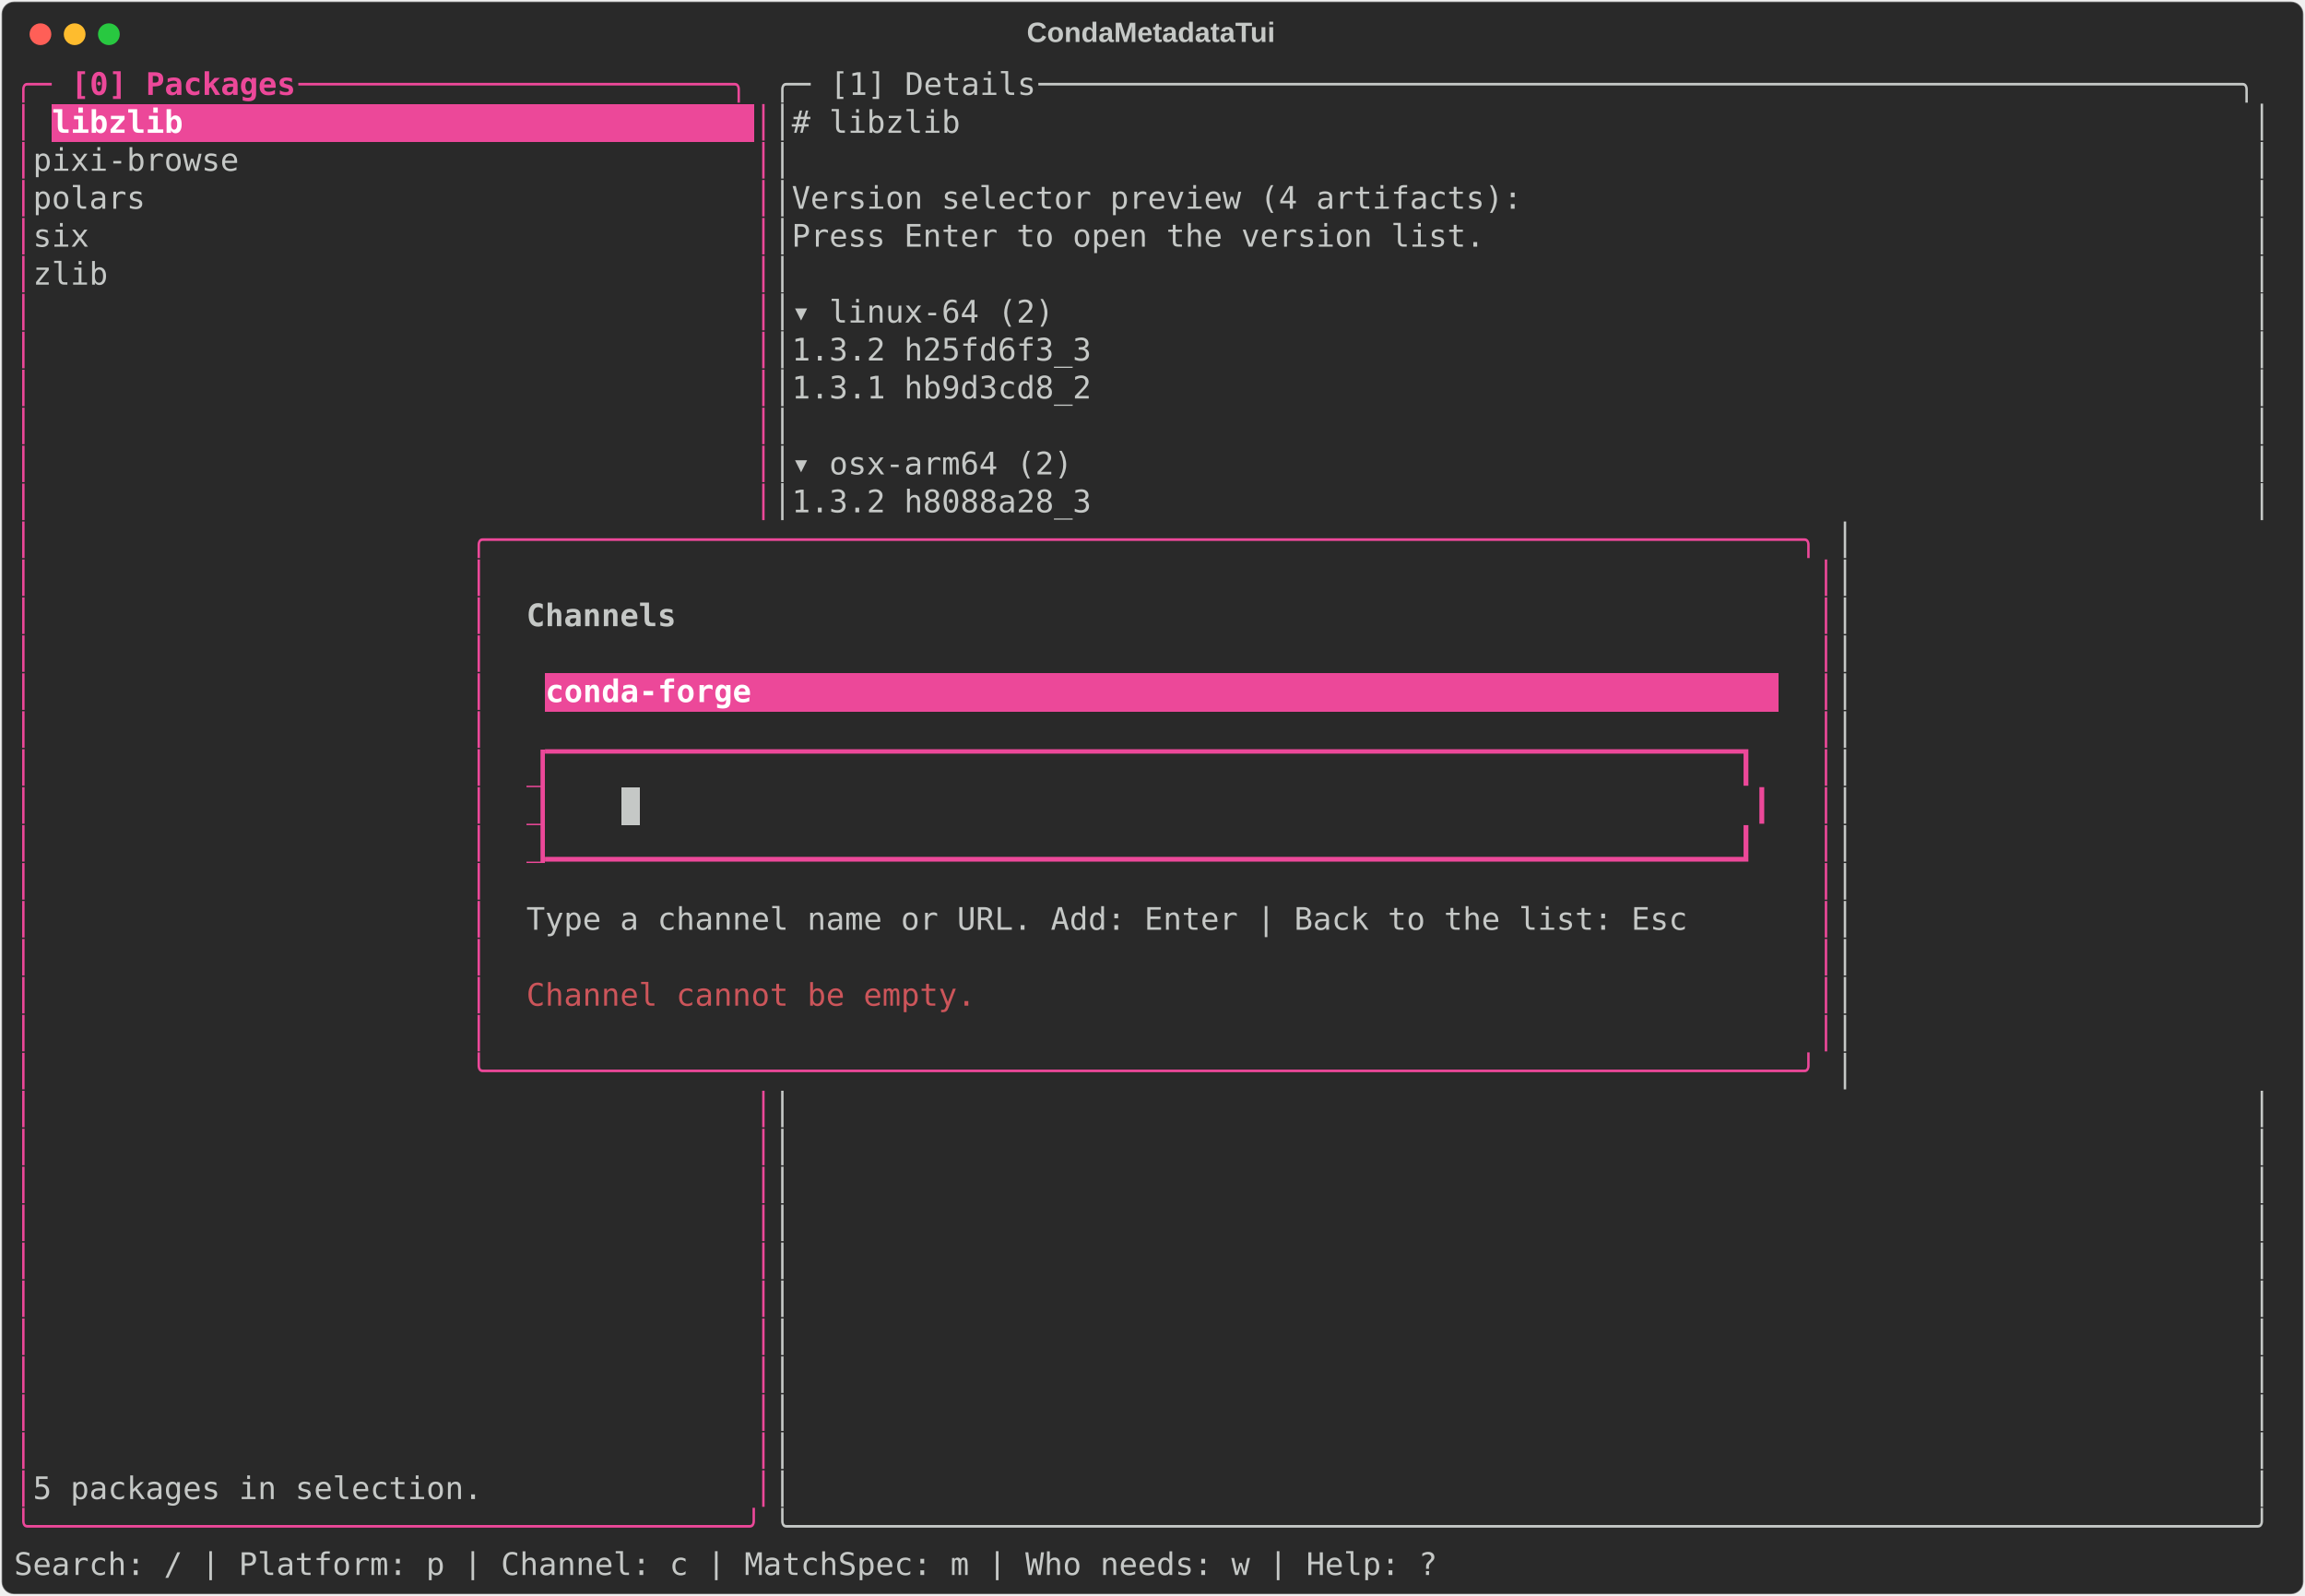
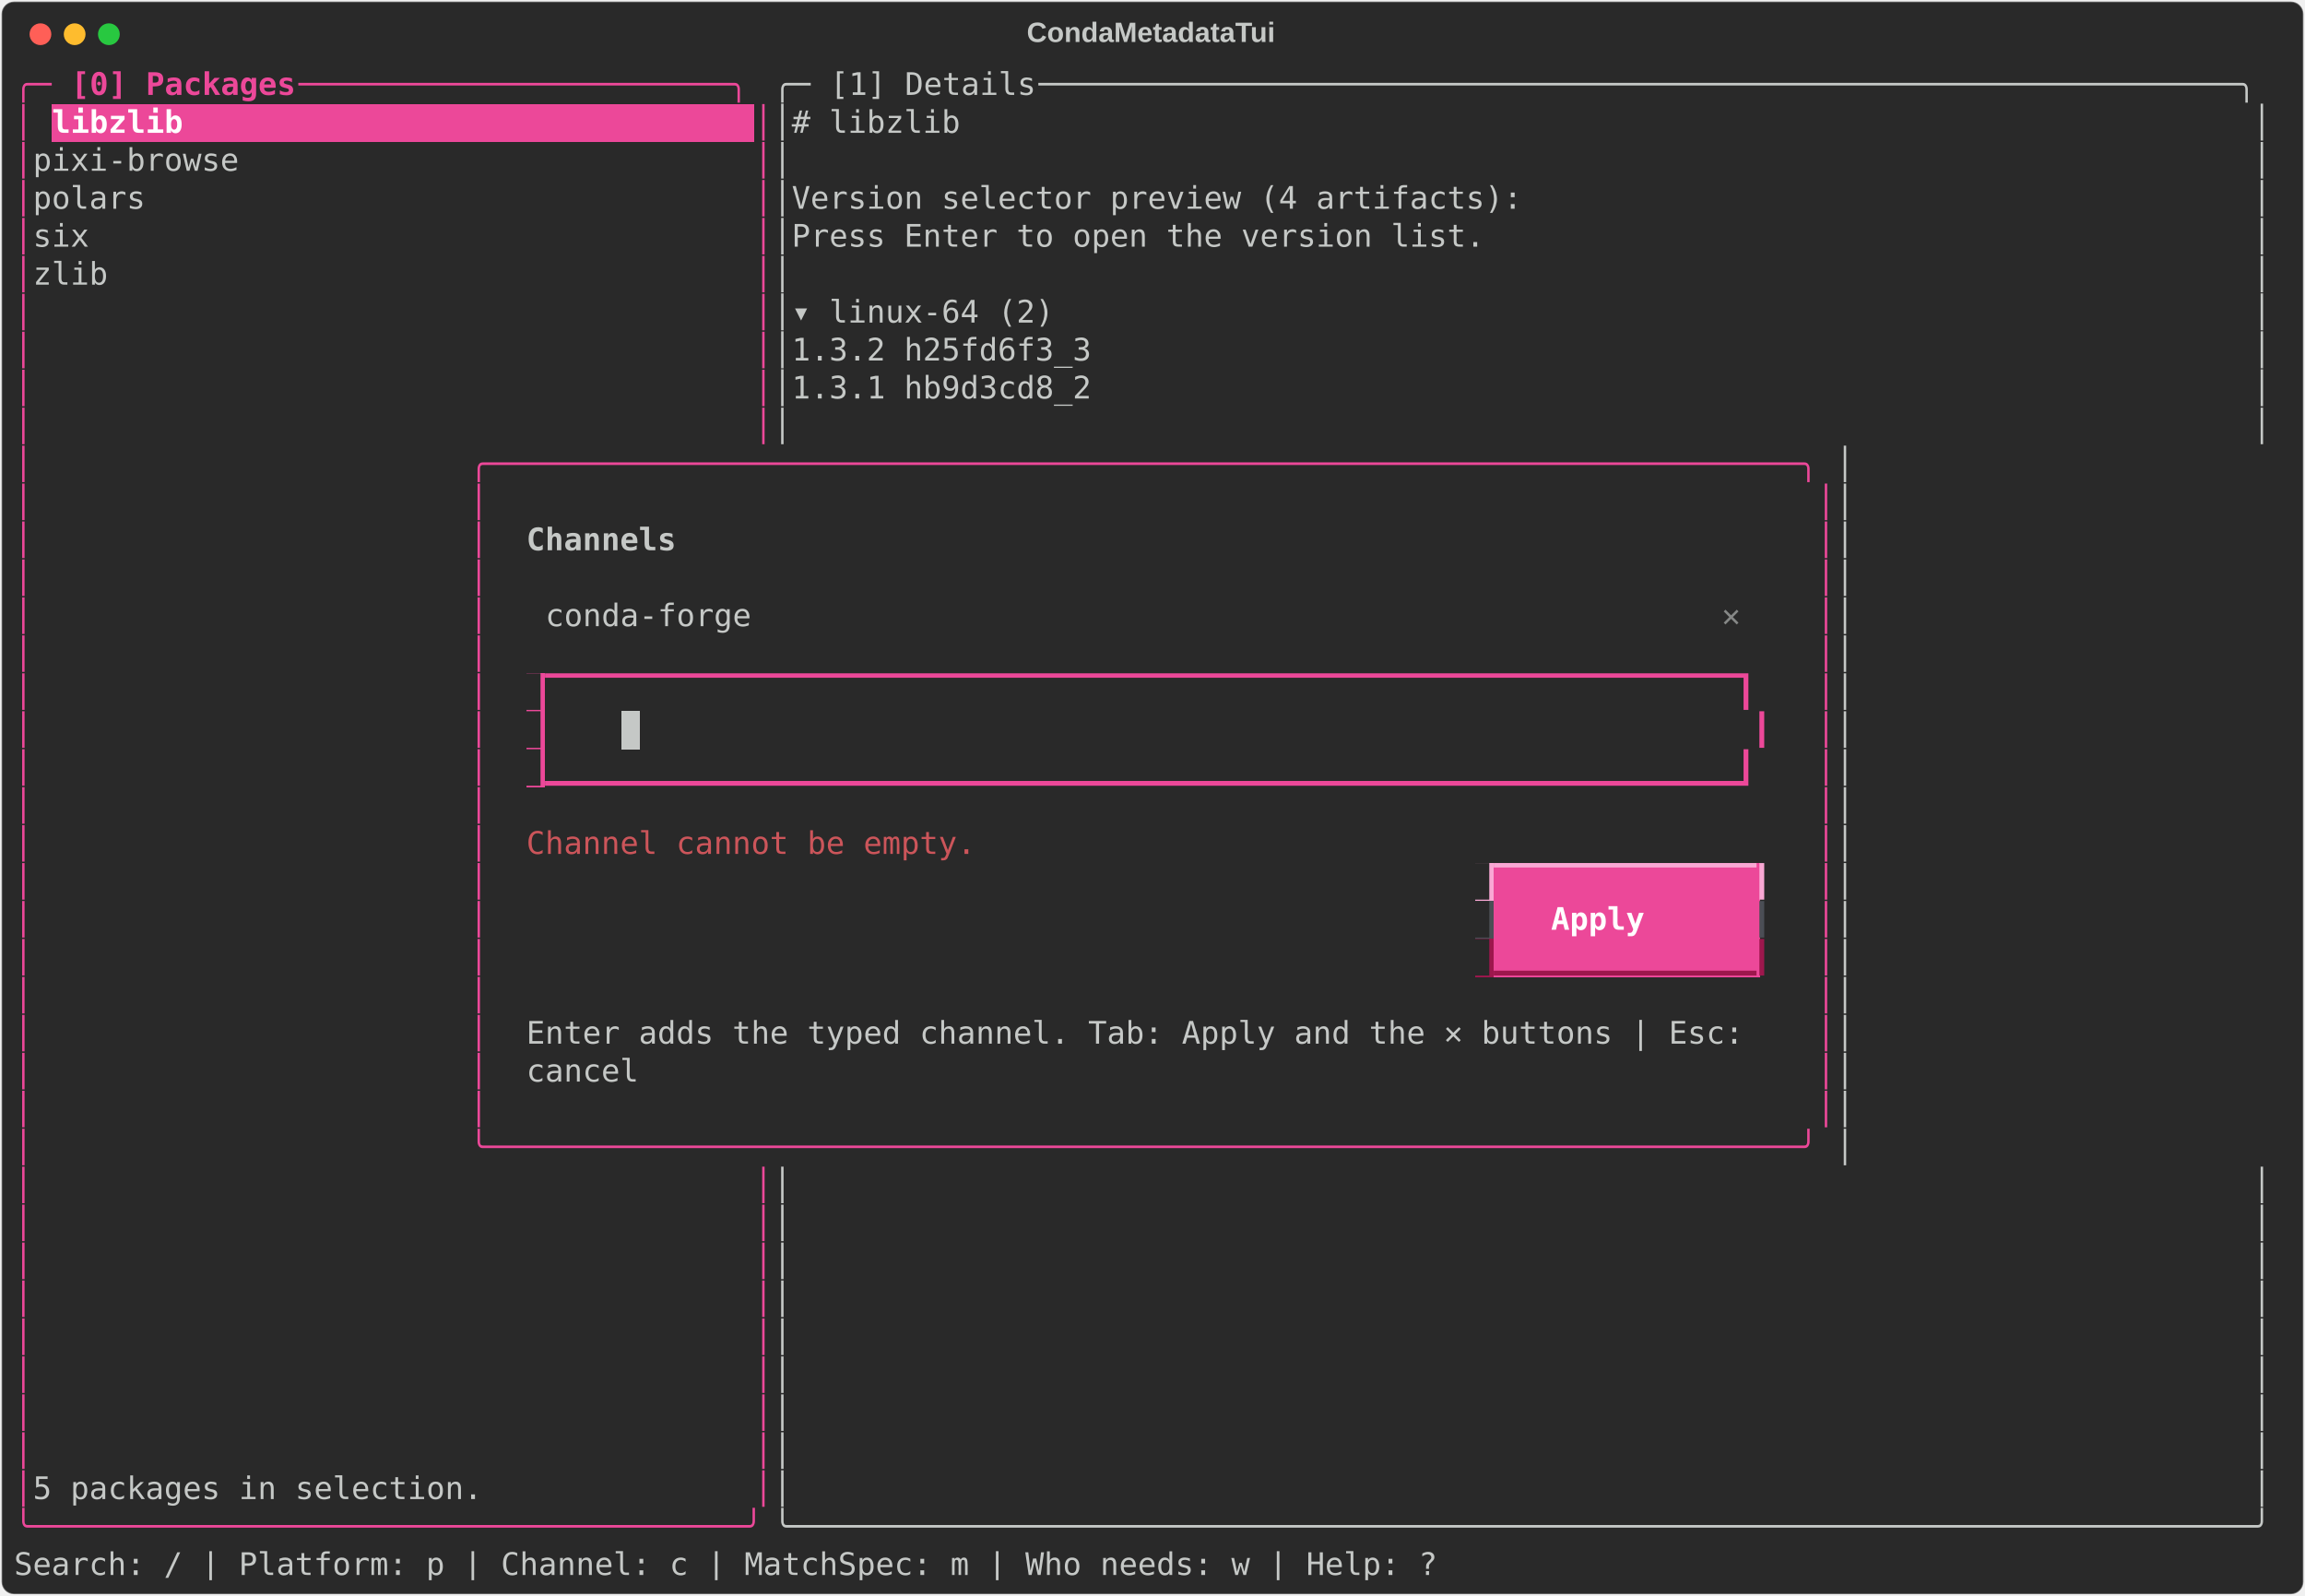
<svg xmlns="http://www.w3.org/2000/svg" class="rich-terminal" viewBox="0 0 1482 1026.0">
  <style>

    @font-face {
        font-family: "Fira Code";
        src: local("FiraCode-Regular"),
                url("https://cdnjs.cloudflare.com/ajax/libs/firacode/6.2.0/woff2/FiraCode-Regular.woff2") format("woff2"),
                url("https://cdnjs.cloudflare.com/ajax/libs/firacode/6.2.0/woff/FiraCode-Regular.woff") format("woff");
        font-style: normal;
        font-weight: 400;
    }
    @font-face {
        font-family: "Fira Code";
        src: local("FiraCode-Bold"),
                url("https://cdnjs.cloudflare.com/ajax/libs/firacode/6.2.0/woff2/FiraCode-Bold.woff2") format("woff2"),
                url("https://cdnjs.cloudflare.com/ajax/libs/firacode/6.2.0/woff/FiraCode-Bold.woff") format("woff");
        font-style: bold;
        font-weight: 700;
    }

    .terminal-matrix {
        font-family: Fira Code, monospace;
        font-size: 20px;
        line-height: 24.4px;
        font-variant-east-asian: full-width;
    }

    .terminal-title {
        font-size: 18px;
        font-weight: bold;
        font-family: arial;
    }

    .terminal-r1 { fill: #ec4899 }
.terminal-r2 { fill: #ec4899;font-weight: bold }
.terminal-r3 { fill: #c5c8c6 }
.terminal-r4 { fill: #ffffff;font-weight: bold }
.terminal-r5 { fill: #c5c8c6;font-weight: bold }
- .terminal-r6 { fill: #292929 }
- .terminal-r7 { fill: #4b4e55 }
- .terminal-r8 { fill: #cc555a }
+ .terminal-r6 { fill: #868887;font-weight: bold }
+ .terminal-r7 { fill: #292929 }
+ .terminal-r8 { fill: #4b4e55 }
+ .terminal-r9 { fill: #cc555a }
+ .terminal-r10 { fill: #f9a8d4 }
+ .terminal-r11 { fill: #9d174d }
    </style>
  <defs>
    <clipPath id="terminal-clip-terminal">
      <rect x="0" y="0" width="1463.0" height="975.0" />
    </clipPath>
    <clipPath id="terminal-line-0">
      <rect x="0" y="1.5" width="1464" height="24.65" />
    </clipPath>
    <clipPath id="terminal-line-1">
      <rect x="0" y="25.9" width="1464" height="24.65" />
    </clipPath>
    <clipPath id="terminal-line-2">
      <rect x="0" y="50.3" width="1464" height="24.65" />
    </clipPath>
    <clipPath id="terminal-line-3">
      <rect x="0" y="74.7" width="1464" height="24.65" />
    </clipPath>
    <clipPath id="terminal-line-4">
      <rect x="0" y="99.1" width="1464" height="24.65" />
    </clipPath>
    <clipPath id="terminal-line-5">
      <rect x="0" y="123.5" width="1464" height="24.65" />
    </clipPath>
    <clipPath id="terminal-line-6">
      <rect x="0" y="147.9" width="1464" height="24.65" />
    </clipPath>
    <clipPath id="terminal-line-7">
      <rect x="0" y="172.3" width="1464" height="24.65" />
    </clipPath>
    <clipPath id="terminal-line-8">
      <rect x="0" y="196.7" width="1464" height="24.65" />
    </clipPath>
    <clipPath id="terminal-line-9">
      <rect x="0" y="221.1" width="1464" height="24.65" />
    </clipPath>
    <clipPath id="terminal-line-10">
      <rect x="0" y="245.5" width="1464" height="24.65" />
    </clipPath>
    <clipPath id="terminal-line-11">
      <rect x="0" y="269.9" width="1464" height="24.65" />
    </clipPath>
    <clipPath id="terminal-line-12">
      <rect x="0" y="294.3" width="1464" height="24.65" />
    </clipPath>
    <clipPath id="terminal-line-13">
      <rect x="0" y="318.7" width="1464" height="24.65" />
    </clipPath>
    <clipPath id="terminal-line-14">
      <rect x="0" y="343.1" width="1464" height="24.65" />
    </clipPath>
    <clipPath id="terminal-line-15">
      <rect x="0" y="367.5" width="1464" height="24.65" />
    </clipPath>
    <clipPath id="terminal-line-16">
      <rect x="0" y="391.9" width="1464" height="24.65" />
    </clipPath>
    <clipPath id="terminal-line-17">
      <rect x="0" y="416.3" width="1464" height="24.65" />
    </clipPath>
    <clipPath id="terminal-line-18">
      <rect x="0" y="440.7" width="1464" height="24.65" />
    </clipPath>
    <clipPath id="terminal-line-19">
      <rect x="0" y="465.1" width="1464" height="24.65" />
    </clipPath>
    <clipPath id="terminal-line-20">
      <rect x="0" y="489.5" width="1464" height="24.65" />
    </clipPath>
    <clipPath id="terminal-line-21">
      <rect x="0" y="513.9" width="1464" height="24.65" />
    </clipPath>
    <clipPath id="terminal-line-22">
      <rect x="0" y="538.3" width="1464" height="24.65" />
    </clipPath>
    <clipPath id="terminal-line-23">
      <rect x="0" y="562.7" width="1464" height="24.65" />
    </clipPath>
    <clipPath id="terminal-line-24">
      <rect x="0" y="587.1" width="1464" height="24.65" />
    </clipPath>
    <clipPath id="terminal-line-25">
      <rect x="0" y="611.5" width="1464" height="24.65" />
    </clipPath>
    <clipPath id="terminal-line-26">
      <rect x="0" y="635.9" width="1464" height="24.65" />
    </clipPath>
    <clipPath id="terminal-line-27">
      <rect x="0" y="660.3" width="1464" height="24.65" />
    </clipPath>
    <clipPath id="terminal-line-28">
      <rect x="0" y="684.7" width="1464" height="24.65" />
    </clipPath>
    <clipPath id="terminal-line-29">
      <rect x="0" y="709.1" width="1464" height="24.65" />
    </clipPath>
    <clipPath id="terminal-line-30">
      <rect x="0" y="733.5" width="1464" height="24.65" />
    </clipPath>
    <clipPath id="terminal-line-31">
      <rect x="0" y="757.9" width="1464" height="24.65" />
    </clipPath>
    <clipPath id="terminal-line-32">
      <rect x="0" y="782.3" width="1464" height="24.65" />
    </clipPath>
    <clipPath id="terminal-line-33">
      <rect x="0" y="806.7" width="1464" height="24.65" />
    </clipPath>
    <clipPath id="terminal-line-34">
      <rect x="0" y="831.1" width="1464" height="24.65" />
    </clipPath>
    <clipPath id="terminal-line-35">
      <rect x="0" y="855.5" width="1464" height="24.65" />
    </clipPath>
    <clipPath id="terminal-line-36">
      <rect x="0" y="879.9" width="1464" height="24.65" />
    </clipPath>
    <clipPath id="terminal-line-37">
      <rect x="0" y="904.3" width="1464" height="24.65" />
    </clipPath>
    <clipPath id="terminal-line-38">
      <rect x="0" y="928.7" width="1464" height="24.65" />
    </clipPath>
  </defs>
  <rect fill="#292929" stroke="rgba(255,255,255,0.35)" stroke-width="1" x="1" y="1" width="1480" height="1024" rx="8" />
  <text class="terminal-title" fill="#c5c8c6" text-anchor="middle" x="740" y="27">CondaMetadataTui</text>
  <g transform="translate(26,22)">
    <circle cx="0" cy="0" r="7" fill="#ff5f57" />
    <circle cx="22" cy="0" r="7" fill="#febc2e" />
    <circle cx="44" cy="0" r="7" fill="#28c840" />
  </g>
  <g transform="translate(9, 41)" clip-path="url(#terminal-clip-terminal)">
    <rect fill="#ec4899" x="24.4" y="25.9" width="451.4" height="24.65" shape-rendering="crispEdges" />
-     <rect fill="#ec4899" x="341.6" y="391.9" width="134.2" height="24.65" shape-rendering="crispEdges" />
-     <rect fill="#ec4899" x="475.8" y="391.9" width="658.8" height="24.65" shape-rendering="crispEdges" />
+     <rect fill="#ec4899" x="329.4" y="391.9" width="12.2" height="24.65" shape-rendering="crispEdges" />
+     <rect fill="#ec4899" x="329.4" y="416.3" width="12.2" height="24.65" shape-rendering="crispEdges" />
+     <rect fill="#c5c8c6" x="390.4" y="416.3" width="12.2" height="24.65" shape-rendering="crispEdges" />
    <rect fill="#ec4899" x="329.4" y="440.7" width="12.2" height="24.65" shape-rendering="crispEdges" />
-     <rect fill="#ec4899" x="329.4" y="465.1" width="12.2" height="24.65" shape-rendering="crispEdges" />
-     <rect fill="#c5c8c6" x="390.4" y="465.1" width="12.2" height="24.65" shape-rendering="crispEdges" />
-     <rect fill="#ec4899" x="329.4" y="489.5" width="12.2" height="24.65" shape-rendering="crispEdges" />
+     <rect fill="#f9a8d4" x="939.4" y="513.9" width="12.2" height="24.65" shape-rendering="crispEdges" />
+     <rect fill="#ec4899" x="951.6" y="513.9" width="170.8" height="24.65" shape-rendering="crispEdges" />
+     <rect fill="#4b4e55" x="939.4" y="538.3" width="12.2" height="24.65" shape-rendering="crispEdges" />
+     <rect fill="#ec4899" x="951.6" y="538.3" width="36.6" height="24.65" shape-rendering="crispEdges" />
+     <rect fill="#ec4899" x="988.2" y="538.3" width="85.4" height="24.65" shape-rendering="crispEdges" />
+     <rect fill="#ec4899" x="1073.6" y="538.3" width="48.8" height="24.65" shape-rendering="crispEdges" />
+     <rect fill="#9d174d" x="939.4" y="562.7" width="12.2" height="24.65" shape-rendering="crispEdges" />
+     <rect fill="#ec4899" x="951.6" y="562.7" width="170.8" height="24.65" shape-rendering="crispEdges" />
    <g class="terminal-matrix">
      <text class="terminal-r1" x="0" y="20" textLength="36.6" clip-path="url(#terminal-line-0)">╭─ </text>
      <text class="terminal-r2" x="36.6" y="20" textLength="146.4" clip-path="url(#terminal-line-0)">[0] Packages</text>
      <text class="terminal-r1" x="183" y="20" textLength="305" clip-path="url(#terminal-line-0)"> ───────────────────────╮</text>
      <text class="terminal-r3" x="488" y="20" textLength="36.6" clip-path="url(#terminal-line-0)">╭─ </text>
      <text class="terminal-r3" x="524.6" y="20" textLength="134.2" clip-path="url(#terminal-line-0)">[1] Details</text>
      <text class="terminal-r3" x="658.8" y="20" textLength="805.2" clip-path="url(#terminal-line-0)"> ────────────────────────────────────────────────────────────────╮</text>
      <text class="terminal-r3" x="1464" y="20" textLength="12.2" clip-path="url(#terminal-line-0)">
</text>
      <text class="terminal-r1" x="0" y="44.4" textLength="12.2" clip-path="url(#terminal-line-1)">│</text>
      <text class="terminal-r4" x="24.4" y="44.4" textLength="451.4" clip-path="url(#terminal-line-1)">libzlib                              </text>
      <text class="terminal-r1" x="475.8" y="44.4" textLength="12.2" clip-path="url(#terminal-line-1)">│</text>
      <text class="terminal-r3" x="488" y="44.4" textLength="976" clip-path="url(#terminal-line-1)">│# libzlib                                                                     │</text>
      <text class="terminal-r3" x="1464" y="44.4" textLength="12.2" clip-path="url(#terminal-line-1)">
</text>
      <text class="terminal-r1" x="0" y="68.8" textLength="12.2" clip-path="url(#terminal-line-2)">│</text>
      <text class="terminal-r3" x="12.2" y="68.8" textLength="463.6" clip-path="url(#terminal-line-2)"> pixi-browse                          </text>
      <text class="terminal-r1" x="475.8" y="68.8" textLength="12.2" clip-path="url(#terminal-line-2)">│</text>
      <text class="terminal-r3" x="488" y="68.8" textLength="976" clip-path="url(#terminal-line-2)">│                                                                              │</text>
      <text class="terminal-r3" x="1464" y="68.8" textLength="12.2" clip-path="url(#terminal-line-2)">
</text>
      <text class="terminal-r1" x="0" y="93.2" textLength="12.2" clip-path="url(#terminal-line-3)">│</text>
      <text class="terminal-r3" x="12.2" y="93.2" textLength="463.6" clip-path="url(#terminal-line-3)"> polars                               </text>
      <text class="terminal-r1" x="475.8" y="93.2" textLength="12.2" clip-path="url(#terminal-line-3)">│</text>
      <text class="terminal-r3" x="488" y="93.2" textLength="976" clip-path="url(#terminal-line-3)">│Version selector preview (4 artifacts):                                       │</text>
      <text class="terminal-r3" x="1464" y="93.2" textLength="12.2" clip-path="url(#terminal-line-3)">
</text>
      <text class="terminal-r1" x="0" y="117.6" textLength="12.2" clip-path="url(#terminal-line-4)">│</text>
      <text class="terminal-r3" x="12.2" y="117.6" textLength="463.6" clip-path="url(#terminal-line-4)"> six                                  </text>
      <text class="terminal-r1" x="475.8" y="117.6" textLength="12.2" clip-path="url(#terminal-line-4)">│</text>
      <text class="terminal-r3" x="488" y="117.6" textLength="976" clip-path="url(#terminal-line-4)">│Press Enter to open the version list.                                         │</text>
      <text class="terminal-r3" x="1464" y="117.6" textLength="12.2" clip-path="url(#terminal-line-4)">
</text>
      <text class="terminal-r1" x="0" y="142" textLength="12.2" clip-path="url(#terminal-line-5)">│</text>
      <text class="terminal-r3" x="12.2" y="142" textLength="463.6" clip-path="url(#terminal-line-5)"> zlib                                 </text>
      <text class="terminal-r1" x="475.8" y="142" textLength="12.2" clip-path="url(#terminal-line-5)">│</text>
      <text class="terminal-r3" x="488" y="142" textLength="976" clip-path="url(#terminal-line-5)">│                                                                              │</text>
      <text class="terminal-r3" x="1464" y="142" textLength="12.2" clip-path="url(#terminal-line-5)">
</text>
      <text class="terminal-r1" x="0" y="166.4" textLength="12.2" clip-path="url(#terminal-line-6)">│</text>
      <text class="terminal-r1" x="475.8" y="166.4" textLength="12.2" clip-path="url(#terminal-line-6)">│</text>
      <text class="terminal-r3" x="488" y="166.4" textLength="976" clip-path="url(#terminal-line-6)">│▾ linux-64 (2)                                                                │</text>
      <text class="terminal-r3" x="1464" y="166.4" textLength="12.2" clip-path="url(#terminal-line-6)">
</text>
      <text class="terminal-r1" x="0" y="190.8" textLength="12.2" clip-path="url(#terminal-line-7)">│</text>
      <text class="terminal-r1" x="475.8" y="190.8" textLength="12.2" clip-path="url(#terminal-line-7)">│</text>
      <text class="terminal-r3" x="488" y="190.8" textLength="976" clip-path="url(#terminal-line-7)">│1.3.2 h25fd6f3_3                                                              │</text>
      <text class="terminal-r3" x="1464" y="190.8" textLength="12.2" clip-path="url(#terminal-line-7)">
</text>
      <text class="terminal-r1" x="0" y="215.2" textLength="12.2" clip-path="url(#terminal-line-8)">│</text>
      <text class="terminal-r1" x="475.8" y="215.2" textLength="12.2" clip-path="url(#terminal-line-8)">│</text>
      <text class="terminal-r3" x="488" y="215.2" textLength="976" clip-path="url(#terminal-line-8)">│1.3.1 hb9d3cd8_2                                                              │</text>
      <text class="terminal-r3" x="1464" y="215.2" textLength="12.2" clip-path="url(#terminal-line-8)">
</text>
      <text class="terminal-r1" x="0" y="239.6" textLength="12.2" clip-path="url(#terminal-line-9)">│</text>
      <text class="terminal-r1" x="475.8" y="239.6" textLength="12.2" clip-path="url(#terminal-line-9)">│</text>
      <text class="terminal-r3" x="488" y="239.6" textLength="976" clip-path="url(#terminal-line-9)">│                                                                              │</text>
      <text class="terminal-r3" x="1464" y="239.6" textLength="12.2" clip-path="url(#terminal-line-9)">
</text>
      <text class="terminal-r1" x="0" y="264" textLength="12.2" clip-path="url(#terminal-line-10)">│</text>
-       <text class="terminal-r1" x="475.8" y="264" textLength="12.2" clip-path="url(#terminal-line-10)">│</text>
-       <text class="terminal-r3" x="488" y="264" textLength="976" clip-path="url(#terminal-line-10)">│▾ osx-arm64 (2)                                                               │</text>
+       <text class="terminal-r1" x="292.8" y="264" textLength="878.4" clip-path="url(#terminal-line-10)">╭──────────────────────────────────────────────────────────────────────╮</text>
+       <text class="terminal-r3" x="1171.2" y="264" textLength="292.8" clip-path="url(#terminal-line-10)">                       │</text>
      <text class="terminal-r3" x="1464" y="264" textLength="12.2" clip-path="url(#terminal-line-10)">
</text>
      <text class="terminal-r1" x="0" y="288.4" textLength="12.2" clip-path="url(#terminal-line-11)">│</text>
-       <text class="terminal-r1" x="475.8" y="288.4" textLength="12.2" clip-path="url(#terminal-line-11)">│</text>
-       <text class="terminal-r3" x="488" y="288.4" textLength="976" clip-path="url(#terminal-line-11)">│1.3.2 h8088a28_3                                                              │</text>
+       <text class="terminal-r1" x="292.8" y="288.4" textLength="12.2" clip-path="url(#terminal-line-11)">│</text>
+       <text class="terminal-r1" x="1159" y="288.4" textLength="12.2" clip-path="url(#terminal-line-11)">│</text>
+       <text class="terminal-r3" x="1171.2" y="288.4" textLength="292.8" clip-path="url(#terminal-line-11)">                       │</text>
      <text class="terminal-r3" x="1464" y="288.4" textLength="12.2" clip-path="url(#terminal-line-11)">
</text>
      <text class="terminal-r1" x="0" y="312.8" textLength="12.2" clip-path="url(#terminal-line-12)">│</text>
-       <text class="terminal-r1" x="292.8" y="312.8" textLength="878.4" clip-path="url(#terminal-line-12)">╭──────────────────────────────────────────────────────────────────────╮</text>
+       <text class="terminal-r1" x="292.8" y="312.8" textLength="12.2" clip-path="url(#terminal-line-12)">│</text>
+       <text class="terminal-r5" x="329.4" y="312.8" textLength="97.6" clip-path="url(#terminal-line-12)">Channels</text>
+       <text class="terminal-r1" x="1159" y="312.8" textLength="12.2" clip-path="url(#terminal-line-12)">│</text>
      <text class="terminal-r3" x="1171.2" y="312.8" textLength="292.8" clip-path="url(#terminal-line-12)">                       │</text>
      <text class="terminal-r3" x="1464" y="312.8" textLength="12.2" clip-path="url(#terminal-line-12)">
</text>
      <text class="terminal-r1" x="0" y="337.2" textLength="12.2" clip-path="url(#terminal-line-13)">│</text>
      <text class="terminal-r1" x="292.8" y="337.2" textLength="12.2" clip-path="url(#terminal-line-13)">│</text>
      <text class="terminal-r1" x="1159" y="337.2" textLength="12.2" clip-path="url(#terminal-line-13)">│</text>
      <text class="terminal-r3" x="1171.2" y="337.2" textLength="292.8" clip-path="url(#terminal-line-13)">                       │</text>
      <text class="terminal-r3" x="1464" y="337.2" textLength="12.2" clip-path="url(#terminal-line-13)">
</text>
      <text class="terminal-r1" x="0" y="361.6" textLength="12.2" clip-path="url(#terminal-line-14)">│</text>
      <text class="terminal-r1" x="292.8" y="361.6" textLength="12.2" clip-path="url(#terminal-line-14)">│</text>
-       <text class="terminal-r5" x="329.4" y="361.6" textLength="97.6" clip-path="url(#terminal-line-14)">Channels</text>
+       <text class="terminal-r3" x="341.6" y="361.6" textLength="134.2" clip-path="url(#terminal-line-14)">conda-forge</text>
+       <text class="terminal-r6" x="1098" y="361.6" textLength="36.6" clip-path="url(#terminal-line-14)"> ✕ </text>
      <text class="terminal-r1" x="1159" y="361.6" textLength="12.2" clip-path="url(#terminal-line-14)">│</text>
      <text class="terminal-r3" x="1171.2" y="361.6" textLength="292.8" clip-path="url(#terminal-line-14)">                       │</text>
      <text class="terminal-r3" x="1464" y="361.6" textLength="12.2" clip-path="url(#terminal-line-14)">
</text>
      <text class="terminal-r1" x="0" y="386" textLength="12.2" clip-path="url(#terminal-line-15)">│</text>
      <text class="terminal-r1" x="292.8" y="386" textLength="12.2" clip-path="url(#terminal-line-15)">│</text>
      <text class="terminal-r1" x="1159" y="386" textLength="12.2" clip-path="url(#terminal-line-15)">│</text>
      <text class="terminal-r3" x="1171.2" y="386" textLength="292.8" clip-path="url(#terminal-line-15)">                       │</text>
      <text class="terminal-r3" x="1464" y="386" textLength="12.2" clip-path="url(#terminal-line-15)">
</text>
      <text class="terminal-r1" x="0" y="410.4" textLength="12.2" clip-path="url(#terminal-line-16)">│</text>
      <text class="terminal-r1" x="292.8" y="410.4" textLength="12.2" clip-path="url(#terminal-line-16)">│</text>
-       <text class="terminal-r4" x="341.6" y="410.4" textLength="134.2" clip-path="url(#terminal-line-16)">conda-forge</text>
+       <text class="terminal-r7" x="329.4" y="410.4" textLength="12.2" clip-path="url(#terminal-line-16)">▊</text>
+       <text class="terminal-r1" x="341.6" y="410.4" textLength="793" clip-path="url(#terminal-line-16)">▔▔▔▔▔▔▔▔▔▔▔▔▔▔▔▔▔▔▔▔▔▔▔▔▔▔▔▔▔▔▔▔▔▔▔▔▔▔▔▔▔▔▔▔▔▔▔▔▔▔▔▔▔▔▔▔▔▔▔▔▔▔▔▔▎</text>
      <text class="terminal-r1" x="1159" y="410.4" textLength="12.2" clip-path="url(#terminal-line-16)">│</text>
      <text class="terminal-r3" x="1171.2" y="410.4" textLength="292.8" clip-path="url(#terminal-line-16)">                       │</text>
      <text class="terminal-r3" x="1464" y="410.4" textLength="12.2" clip-path="url(#terminal-line-16)">
</text>
      <text class="terminal-r1" x="0" y="434.8" textLength="12.2" clip-path="url(#terminal-line-17)">│</text>
      <text class="terminal-r1" x="292.8" y="434.8" textLength="12.2" clip-path="url(#terminal-line-17)">│</text>
+       <text class="terminal-r7" x="329.4" y="434.8" textLength="12.2" clip-path="url(#terminal-line-17)">▊</text>
+       <text class="terminal-r1" x="1122.4" y="434.8" textLength="12.2" clip-path="url(#terminal-line-17)">▎</text>
      <text class="terminal-r1" x="1159" y="434.8" textLength="12.2" clip-path="url(#terminal-line-17)">│</text>
      <text class="terminal-r3" x="1171.2" y="434.8" textLength="292.8" clip-path="url(#terminal-line-17)">                       │</text>
      <text class="terminal-r3" x="1464" y="434.8" textLength="12.2" clip-path="url(#terminal-line-17)">
</text>
      <text class="terminal-r1" x="0" y="459.2" textLength="12.2" clip-path="url(#terminal-line-18)">│</text>
      <text class="terminal-r1" x="292.8" y="459.2" textLength="12.2" clip-path="url(#terminal-line-18)">│</text>
-       <text class="terminal-r6" x="329.4" y="459.2" textLength="12.2" clip-path="url(#terminal-line-18)">▊</text>
-       <text class="terminal-r1" x="341.6" y="459.2" textLength="793" clip-path="url(#terminal-line-18)">▔▔▔▔▔▔▔▔▔▔▔▔▔▔▔▔▔▔▔▔▔▔▔▔▔▔▔▔▔▔▔▔▔▔▔▔▔▔▔▔▔▔▔▔▔▔▔▔▔▔▔▔▔▔▔▔▔▔▔▔▔▔▔▔▎</text>
+       <text class="terminal-r7" x="329.4" y="459.2" textLength="12.2" clip-path="url(#terminal-line-18)">▊</text>
+       <text class="terminal-r1" x="341.6" y="459.2" textLength="793" clip-path="url(#terminal-line-18)">▁▁▁▁▁▁▁▁▁▁▁▁▁▁▁▁▁▁▁▁▁▁▁▁▁▁▁▁▁▁▁▁▁▁▁▁▁▁▁▁▁▁▁▁▁▁▁▁▁▁▁▁▁▁▁▁▁▁▁▁▁▁▁▁▎</text>
      <text class="terminal-r1" x="1159" y="459.2" textLength="12.2" clip-path="url(#terminal-line-18)">│</text>
      <text class="terminal-r3" x="1171.2" y="459.2" textLength="292.8" clip-path="url(#terminal-line-18)">                       │</text>
      <text class="terminal-r3" x="1464" y="459.2" textLength="12.2" clip-path="url(#terminal-line-18)">
</text>
      <text class="terminal-r1" x="0" y="483.6" textLength="12.2" clip-path="url(#terminal-line-19)">│</text>
      <text class="terminal-r1" x="292.8" y="483.6" textLength="12.2" clip-path="url(#terminal-line-19)">│</text>
-       <text class="terminal-r6" x="329.4" y="483.6" textLength="12.2" clip-path="url(#terminal-line-19)">▊</text>
-       <text class="terminal-r1" x="1122.4" y="483.6" textLength="12.2" clip-path="url(#terminal-line-19)">▎</text>
      <text class="terminal-r1" x="1159" y="483.6" textLength="12.2" clip-path="url(#terminal-line-19)">│</text>
      <text class="terminal-r3" x="1171.2" y="483.6" textLength="292.8" clip-path="url(#terminal-line-19)">                       │</text>
      <text class="terminal-r3" x="1464" y="483.6" textLength="12.2" clip-path="url(#terminal-line-19)">
</text>
      <text class="terminal-r1" x="0" y="508" textLength="12.2" clip-path="url(#terminal-line-20)">│</text>
      <text class="terminal-r1" x="292.8" y="508" textLength="12.2" clip-path="url(#terminal-line-20)">│</text>
-       <text class="terminal-r6" x="329.4" y="508" textLength="12.2" clip-path="url(#terminal-line-20)">▊</text>
-       <text class="terminal-r1" x="341.6" y="508" textLength="793" clip-path="url(#terminal-line-20)">▁▁▁▁▁▁▁▁▁▁▁▁▁▁▁▁▁▁▁▁▁▁▁▁▁▁▁▁▁▁▁▁▁▁▁▁▁▁▁▁▁▁▁▁▁▁▁▁▁▁▁▁▁▁▁▁▁▁▁▁▁▁▁▁▎</text>
+       <text class="terminal-r9" x="329.4" y="508" textLength="292.8" clip-path="url(#terminal-line-20)">Channel cannot be empty.</text>
      <text class="terminal-r1" x="1159" y="508" textLength="12.2" clip-path="url(#terminal-line-20)">│</text>
      <text class="terminal-r3" x="1171.2" y="508" textLength="292.8" clip-path="url(#terminal-line-20)">                       │</text>
      <text class="terminal-r3" x="1464" y="508" textLength="12.2" clip-path="url(#terminal-line-20)">
</text>
      <text class="terminal-r1" x="0" y="532.4" textLength="12.2" clip-path="url(#terminal-line-21)">│</text>
      <text class="terminal-r1" x="292.8" y="532.4" textLength="12.2" clip-path="url(#terminal-line-21)">│</text>
+       <text class="terminal-r7" x="939.4" y="532.4" textLength="12.2" clip-path="url(#terminal-line-21)">▊</text>
+       <text class="terminal-r10" x="951.6" y="532.4" textLength="170.8" clip-path="url(#terminal-line-21)">▔▔▔▔▔▔▔▔▔▔▔▔▔▔</text>
+       <text class="terminal-r10" x="1122.4" y="532.4" textLength="12.2" clip-path="url(#terminal-line-21)">▎</text>
      <text class="terminal-r1" x="1159" y="532.4" textLength="12.2" clip-path="url(#terminal-line-21)">│</text>
      <text class="terminal-r3" x="1171.2" y="532.4" textLength="292.8" clip-path="url(#terminal-line-21)">                       │</text>
      <text class="terminal-r3" x="1464" y="532.4" textLength="12.2" clip-path="url(#terminal-line-21)">
</text>
      <text class="terminal-r1" x="0" y="556.8" textLength="12.2" clip-path="url(#terminal-line-22)">│</text>
      <text class="terminal-r1" x="292.8" y="556.8" textLength="12.2" clip-path="url(#terminal-line-22)">│</text>
-       <text class="terminal-r3" x="329.4" y="556.8" textLength="756.4" clip-path="url(#terminal-line-22)">Type a channel name or URL. Add: Enter | Back to the list: Esc</text>
+       <text class="terminal-r7" x="939.4" y="556.8" textLength="12.2" clip-path="url(#terminal-line-22)">▊</text>
+       <text class="terminal-r4" x="988.2" y="556.8" textLength="85.4" clip-path="url(#terminal-line-22)"> Apply </text>
+       <text class="terminal-r8" x="1122.4" y="556.8" textLength="12.2" clip-path="url(#terminal-line-22)">▎</text>
      <text class="terminal-r1" x="1159" y="556.8" textLength="12.2" clip-path="url(#terminal-line-22)">│</text>
      <text class="terminal-r3" x="1171.2" y="556.8" textLength="292.8" clip-path="url(#terminal-line-22)">                       │</text>
      <text class="terminal-r3" x="1464" y="556.8" textLength="12.2" clip-path="url(#terminal-line-22)">
</text>
      <text class="terminal-r1" x="0" y="581.2" textLength="12.2" clip-path="url(#terminal-line-23)">│</text>
      <text class="terminal-r1" x="292.8" y="581.2" textLength="12.2" clip-path="url(#terminal-line-23)">│</text>
+       <text class="terminal-r7" x="939.4" y="581.2" textLength="12.2" clip-path="url(#terminal-line-23)">▊</text>
+       <text class="terminal-r11" x="951.6" y="581.2" textLength="170.8" clip-path="url(#terminal-line-23)">▁▁▁▁▁▁▁▁▁▁▁▁▁▁</text>
+       <text class="terminal-r11" x="1122.4" y="581.2" textLength="12.2" clip-path="url(#terminal-line-23)">▎</text>
      <text class="terminal-r1" x="1159" y="581.2" textLength="12.2" clip-path="url(#terminal-line-23)">│</text>
      <text class="terminal-r3" x="1171.2" y="581.2" textLength="292.8" clip-path="url(#terminal-line-23)">                       │</text>
      <text class="terminal-r3" x="1464" y="581.2" textLength="12.2" clip-path="url(#terminal-line-23)">
</text>
      <text class="terminal-r1" x="0" y="605.6" textLength="12.2" clip-path="url(#terminal-line-24)">│</text>
      <text class="terminal-r1" x="292.8" y="605.6" textLength="12.2" clip-path="url(#terminal-line-24)">│</text>
-       <text class="terminal-r8" x="329.4" y="605.6" textLength="292.8" clip-path="url(#terminal-line-24)">Channel cannot be empty.</text>
      <text class="terminal-r1" x="1159" y="605.6" textLength="12.2" clip-path="url(#terminal-line-24)">│</text>
      <text class="terminal-r3" x="1171.2" y="605.6" textLength="292.8" clip-path="url(#terminal-line-24)">                       │</text>
      <text class="terminal-r3" x="1464" y="605.6" textLength="12.2" clip-path="url(#terminal-line-24)">
</text>
      <text class="terminal-r1" x="0" y="630" textLength="12.2" clip-path="url(#terminal-line-25)">│</text>
      <text class="terminal-r1" x="292.8" y="630" textLength="12.2" clip-path="url(#terminal-line-25)">│</text>
+       <text class="terminal-r3" x="329.4" y="630" textLength="793" clip-path="url(#terminal-line-25)">Enter adds the typed channel. Tab: Apply and the ✕ buttons | Esc:</text>
      <text class="terminal-r1" x="1159" y="630" textLength="12.2" clip-path="url(#terminal-line-25)">│</text>
      <text class="terminal-r3" x="1171.2" y="630" textLength="292.8" clip-path="url(#terminal-line-25)">                       │</text>
      <text class="terminal-r3" x="1464" y="630" textLength="12.2" clip-path="url(#terminal-line-25)">
</text>
      <text class="terminal-r1" x="0" y="654.4" textLength="12.2" clip-path="url(#terminal-line-26)">│</text>
-       <text class="terminal-r1" x="292.8" y="654.4" textLength="878.4" clip-path="url(#terminal-line-26)">╰──────────────────────────────────────────────────────────────────────╯</text>
+       <text class="terminal-r1" x="292.8" y="654.4" textLength="12.2" clip-path="url(#terminal-line-26)">│</text>
+       <text class="terminal-r3" x="329.4" y="654.4" textLength="73.2" clip-path="url(#terminal-line-26)">cancel</text>
+       <text class="terminal-r1" x="1159" y="654.4" textLength="12.2" clip-path="url(#terminal-line-26)">│</text>
      <text class="terminal-r3" x="1171.2" y="654.4" textLength="292.8" clip-path="url(#terminal-line-26)">                       │</text>
      <text class="terminal-r3" x="1464" y="654.4" textLength="12.2" clip-path="url(#terminal-line-26)">
</text>
      <text class="terminal-r1" x="0" y="678.8" textLength="12.2" clip-path="url(#terminal-line-27)">│</text>
-       <text class="terminal-r1" x="475.8" y="678.8" textLength="12.2" clip-path="url(#terminal-line-27)">│</text>
-       <text class="terminal-r3" x="488" y="678.8" textLength="976" clip-path="url(#terminal-line-27)">│                                                                              │</text>
+       <text class="terminal-r1" x="292.8" y="678.8" textLength="12.2" clip-path="url(#terminal-line-27)">│</text>
+       <text class="terminal-r1" x="1159" y="678.8" textLength="12.2" clip-path="url(#terminal-line-27)">│</text>
+       <text class="terminal-r3" x="1171.2" y="678.8" textLength="292.8" clip-path="url(#terminal-line-27)">                       │</text>
      <text class="terminal-r3" x="1464" y="678.8" textLength="12.2" clip-path="url(#terminal-line-27)">
</text>
      <text class="terminal-r1" x="0" y="703.2" textLength="12.2" clip-path="url(#terminal-line-28)">│</text>
-       <text class="terminal-r1" x="475.8" y="703.2" textLength="12.2" clip-path="url(#terminal-line-28)">│</text>
-       <text class="terminal-r3" x="488" y="703.2" textLength="976" clip-path="url(#terminal-line-28)">│                                                                              │</text>
+       <text class="terminal-r1" x="292.8" y="703.2" textLength="878.4" clip-path="url(#terminal-line-28)">╰──────────────────────────────────────────────────────────────────────╯</text>
+       <text class="terminal-r3" x="1171.2" y="703.2" textLength="292.8" clip-path="url(#terminal-line-28)">                       │</text>
      <text class="terminal-r3" x="1464" y="703.2" textLength="12.2" clip-path="url(#terminal-line-28)">
</text>
      <text class="terminal-r1" x="0" y="727.6" textLength="12.2" clip-path="url(#terminal-line-29)">│</text>
      <text class="terminal-r1" x="475.8" y="727.6" textLength="12.2" clip-path="url(#terminal-line-29)">│</text>
      <text class="terminal-r3" x="488" y="727.6" textLength="976" clip-path="url(#terminal-line-29)">│                                                                              │</text>
      <text class="terminal-r3" x="1464" y="727.6" textLength="12.2" clip-path="url(#terminal-line-29)">
</text>
      <text class="terminal-r1" x="0" y="752" textLength="12.2" clip-path="url(#terminal-line-30)">│</text>
      <text class="terminal-r1" x="475.8" y="752" textLength="12.2" clip-path="url(#terminal-line-30)">│</text>
      <text class="terminal-r3" x="488" y="752" textLength="976" clip-path="url(#terminal-line-30)">│                                                                              │</text>
      <text class="terminal-r3" x="1464" y="752" textLength="12.2" clip-path="url(#terminal-line-30)">
</text>
      <text class="terminal-r1" x="0" y="776.4" textLength="12.2" clip-path="url(#terminal-line-31)">│</text>
      <text class="terminal-r1" x="475.8" y="776.4" textLength="12.2" clip-path="url(#terminal-line-31)">│</text>
      <text class="terminal-r3" x="488" y="776.4" textLength="976" clip-path="url(#terminal-line-31)">│                                                                              │</text>
      <text class="terminal-r3" x="1464" y="776.4" textLength="12.2" clip-path="url(#terminal-line-31)">
</text>
      <text class="terminal-r1" x="0" y="800.8" textLength="12.2" clip-path="url(#terminal-line-32)">│</text>
      <text class="terminal-r1" x="475.8" y="800.8" textLength="12.2" clip-path="url(#terminal-line-32)">│</text>
      <text class="terminal-r3" x="488" y="800.8" textLength="976" clip-path="url(#terminal-line-32)">│                                                                              │</text>
      <text class="terminal-r3" x="1464" y="800.8" textLength="12.2" clip-path="url(#terminal-line-32)">
</text>
      <text class="terminal-r1" x="0" y="825.2" textLength="12.2" clip-path="url(#terminal-line-33)">│</text>
      <text class="terminal-r1" x="475.8" y="825.2" textLength="12.2" clip-path="url(#terminal-line-33)">│</text>
      <text class="terminal-r3" x="488" y="825.2" textLength="976" clip-path="url(#terminal-line-33)">│                                                                              │</text>
      <text class="terminal-r3" x="1464" y="825.2" textLength="12.2" clip-path="url(#terminal-line-33)">
</text>
      <text class="terminal-r1" x="0" y="849.6" textLength="12.2" clip-path="url(#terminal-line-34)">│</text>
      <text class="terminal-r1" x="475.8" y="849.6" textLength="12.2" clip-path="url(#terminal-line-34)">│</text>
      <text class="terminal-r3" x="488" y="849.6" textLength="976" clip-path="url(#terminal-line-34)">│                                                                              │</text>
      <text class="terminal-r3" x="1464" y="849.6" textLength="12.2" clip-path="url(#terminal-line-34)">
</text>
      <text class="terminal-r1" x="0" y="874" textLength="12.2" clip-path="url(#terminal-line-35)">│</text>
      <text class="terminal-r1" x="475.8" y="874" textLength="12.2" clip-path="url(#terminal-line-35)">│</text>
      <text class="terminal-r3" x="488" y="874" textLength="976" clip-path="url(#terminal-line-35)">│                                                                              │</text>
      <text class="terminal-r3" x="1464" y="874" textLength="12.2" clip-path="url(#terminal-line-35)">
</text>
      <text class="terminal-r1" x="0" y="898.4" textLength="12.2" clip-path="url(#terminal-line-36)">│</text>
      <text class="terminal-r1" x="475.8" y="898.4" textLength="12.2" clip-path="url(#terminal-line-36)">│</text>
      <text class="terminal-r3" x="488" y="898.4" textLength="976" clip-path="url(#terminal-line-36)">│                                                                              │</text>
      <text class="terminal-r3" x="1464" y="898.4" textLength="12.2" clip-path="url(#terminal-line-36)">
</text>
      <text class="terminal-r1" x="0" y="922.8" textLength="12.2" clip-path="url(#terminal-line-37)">│</text>
      <text class="terminal-r3" x="12.2" y="922.8" textLength="463.6" clip-path="url(#terminal-line-37)">5 packages in selection.              </text>
      <text class="terminal-r1" x="475.8" y="922.8" textLength="12.2" clip-path="url(#terminal-line-37)">│</text>
      <text class="terminal-r3" x="488" y="922.8" textLength="976" clip-path="url(#terminal-line-37)">│                                                                              │</text>
      <text class="terminal-r3" x="1464" y="922.8" textLength="12.2" clip-path="url(#terminal-line-37)">
</text>
      <text class="terminal-r1" x="0" y="947.2" textLength="488" clip-path="url(#terminal-line-38)">╰──────────────────────────────────────╯</text>
      <text class="terminal-r3" x="488" y="947.2" textLength="976" clip-path="url(#terminal-line-38)">╰──────────────────────────────────────────────────────────────────────────────╯</text>
      <text class="terminal-r3" x="1464" y="947.2" textLength="12.2" clip-path="url(#terminal-line-38)">
</text>
      <text class="terminal-r3" x="0" y="971.6" textLength="1464" clip-path="url(#terminal-line-39)">Search: / | Platform: p | Channel: c | MatchSpec: m | Who needs: w | Help: ?                                            </text>
    </g>
  </g>
</svg>
